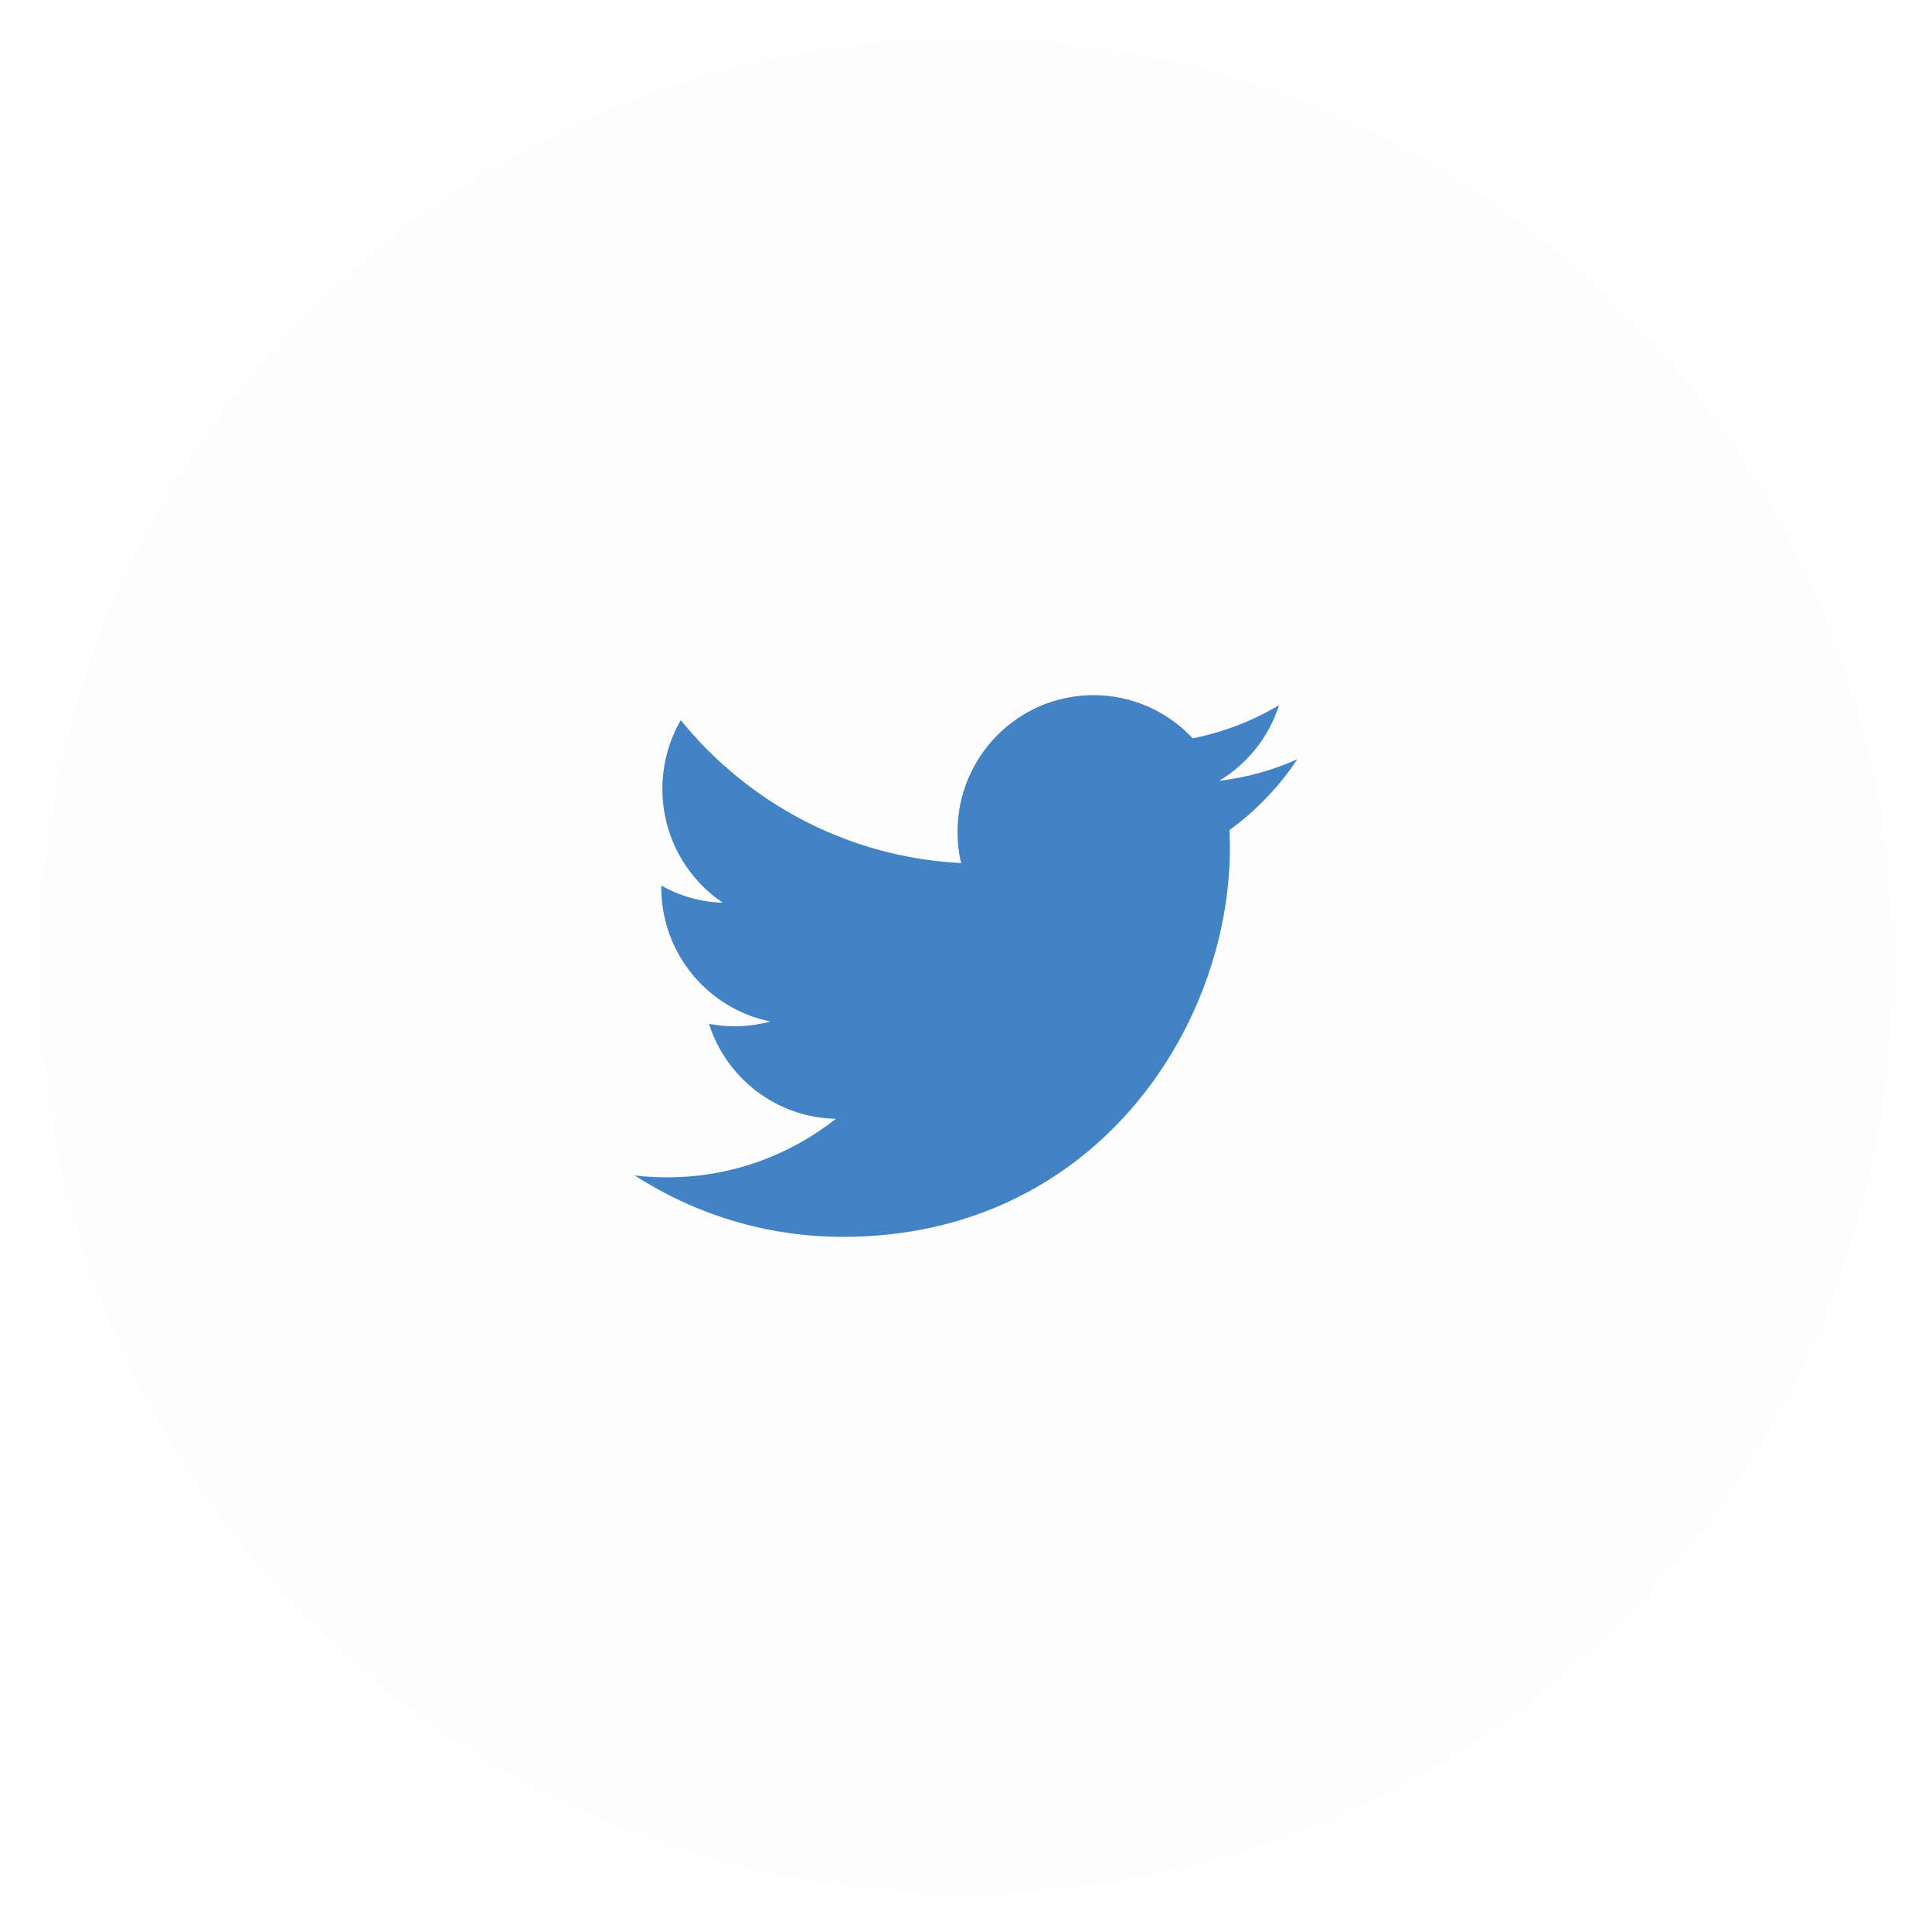
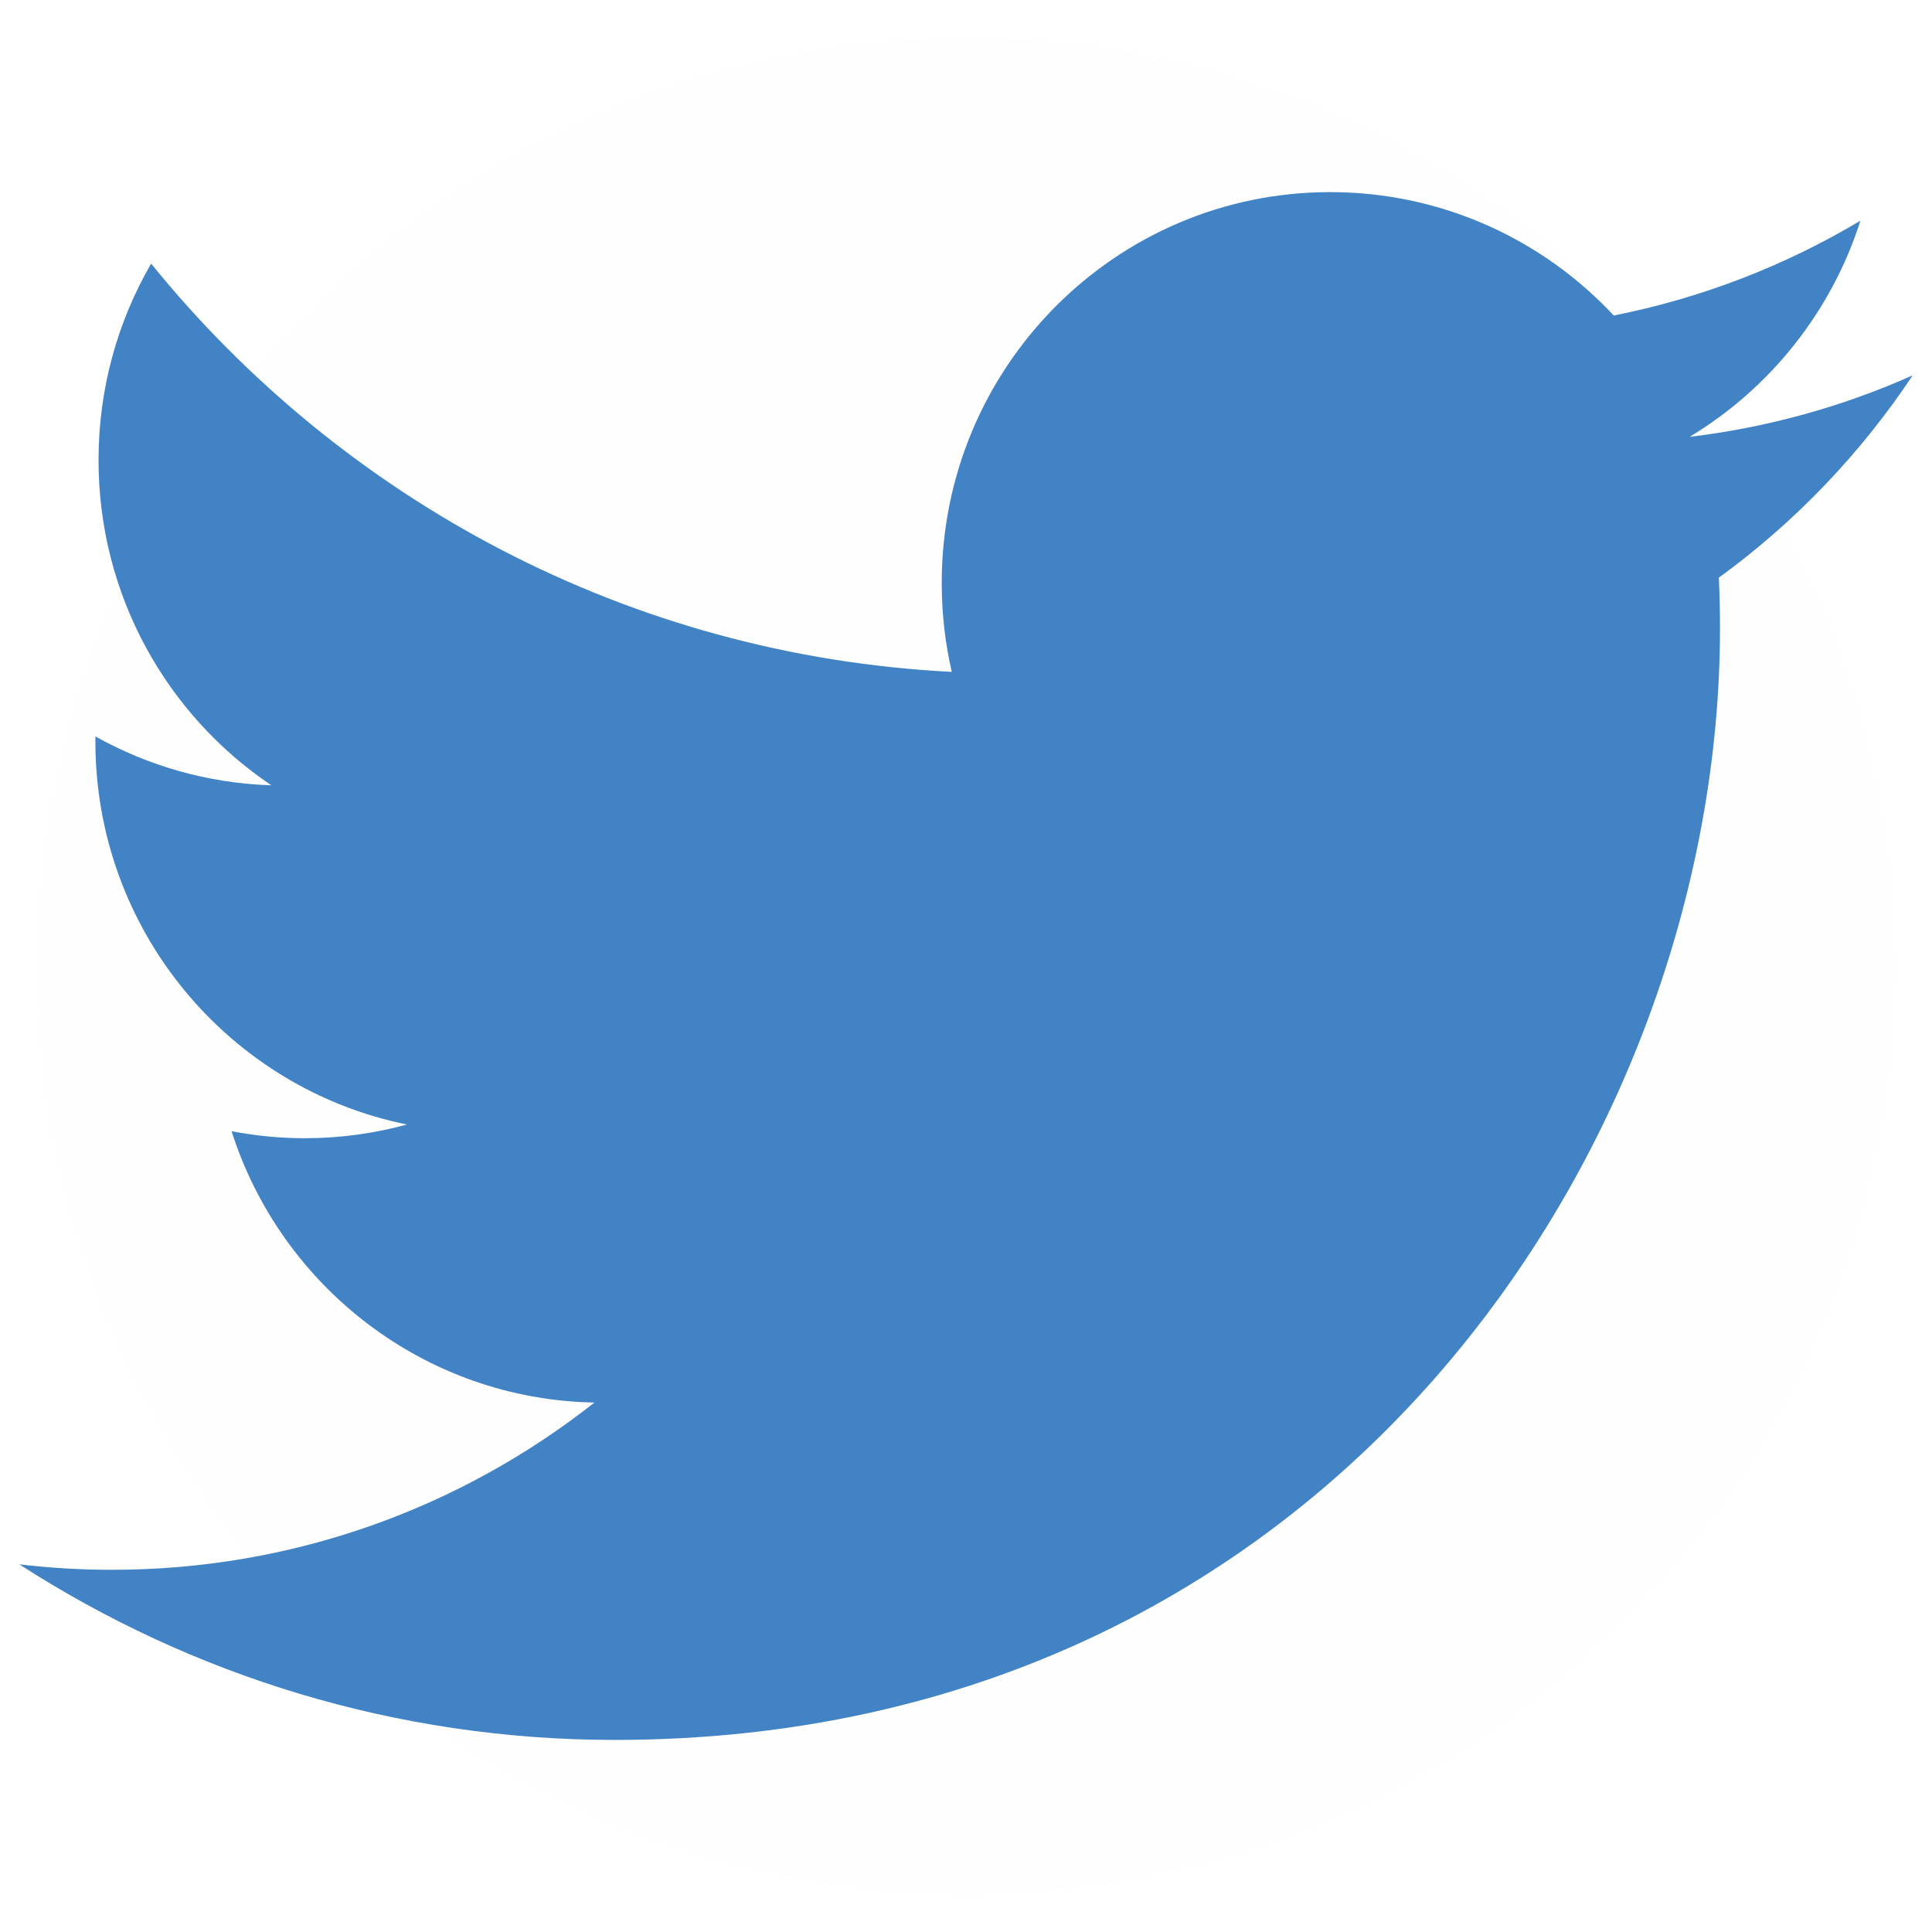
- <svg xmlns="http://www.w3.org/2000/svg" id="twitter" class="custom-icon" version="1.1" viewBox="0 0 100 100" style="height: 100px; width: 100px;">
-   <circle class="outer-shape" cx="50" cy="50" r="48" style="opacity: 0.01; fill: rgb(0, 0, 0);" />
-   <path class="inner-shape" style="opacity: 1; fill: rgb(65, 131, 196);" transform="translate(32.5,32.5) scale(0.35)" d="M99.001,19.428c-3.606,1.608-7.48,2.695-11.547,3.184c4.15-2.503,7.338-6.466,8.841-11.189 c-3.885,2.318-8.187,4-12.768,4.908c-3.667-3.931-8.893-6.387-14.676-6.387c-11.104,0-20.107,9.054-20.107,20.223 c0,1.585,0.177,3.128,0.52,4.609c-16.71-0.845-31.525-8.895-41.442-21.131C6.092,16.633,5.1,20.107,5.1,23.813 c0,7.017,3.55,13.208,8.945,16.834c-3.296-0.104-6.397-1.014-9.106-2.529c-0.002,0.085-0.002,0.17-0.002,0.255 c0,9.799,6.931,17.972,16.129,19.831c-1.688,0.463-3.463,0.71-5.297,0.71c-1.296,0-2.555-0.127-3.783-0.363 c2.559,8.034,9.984,13.882,18.782,14.045c-6.881,5.424-15.551,8.657-24.971,8.657c-1.623,0-3.223-0.096-4.796-0.282 c8.898,5.738,19.467,9.087,30.82,9.087c36.982,0,57.206-30.817,57.206-57.543c0-0.877-0.02-1.748-0.059-2.617 C92.896,27.045,96.305,23.482,99.001,19.428z" />
+ <svg xmlns="http://www.w3.org/2000/svg" id="twitter" class="custom-icon" version="1.1" viewBox="0 0 100 100" style="height: 50px; width: 50px;">
+   <circle class="outer-shape" cx="50" cy="50" r="48" style="opacity: 0.01; fill: rgb(65, 131, 196);" />
+   <path class="inner-shape" style="opacity: 1; fill: rgb(65, 131, 196);" transform="translate(0,0) scale(1)" d="M99.001,19.428c-3.606,1.608-7.48,2.695-11.547,3.184c4.15-2.503,7.338-6.466,8.841-11.189 c-3.885,2.318-8.187,4-12.768,4.908c-3.667-3.931-8.893-6.387-14.676-6.387c-11.104,0-20.107,9.054-20.107,20.223 c0,1.585,0.177,3.128,0.52,4.609c-16.71-0.845-31.525-8.895-41.442-21.131C6.092,16.633,5.1,20.107,5.1,23.813 c0,7.017,3.55,13.208,8.945,16.834c-3.296-0.104-6.397-1.014-9.106-2.529c-0.002,0.085-0.002,0.17-0.002,0.255 c0,9.799,6.931,17.972,16.129,19.831c-1.688,0.463-3.463,0.71-5.297,0.71c-1.296,0-2.555-0.127-3.783-0.363 c2.559,8.034,9.984,13.882,18.782,14.045c-6.881,5.424-15.551,8.657-24.971,8.657c-1.623,0-3.223-0.096-4.796-0.282 c8.898,5.738,19.467,9.087,30.82,9.087c36.982,0,57.206-30.817,57.206-57.543c0-0.877-0.02-1.748-0.059-2.617 C92.896,27.045,96.305,23.482,99.001,19.428z" />
</svg>
